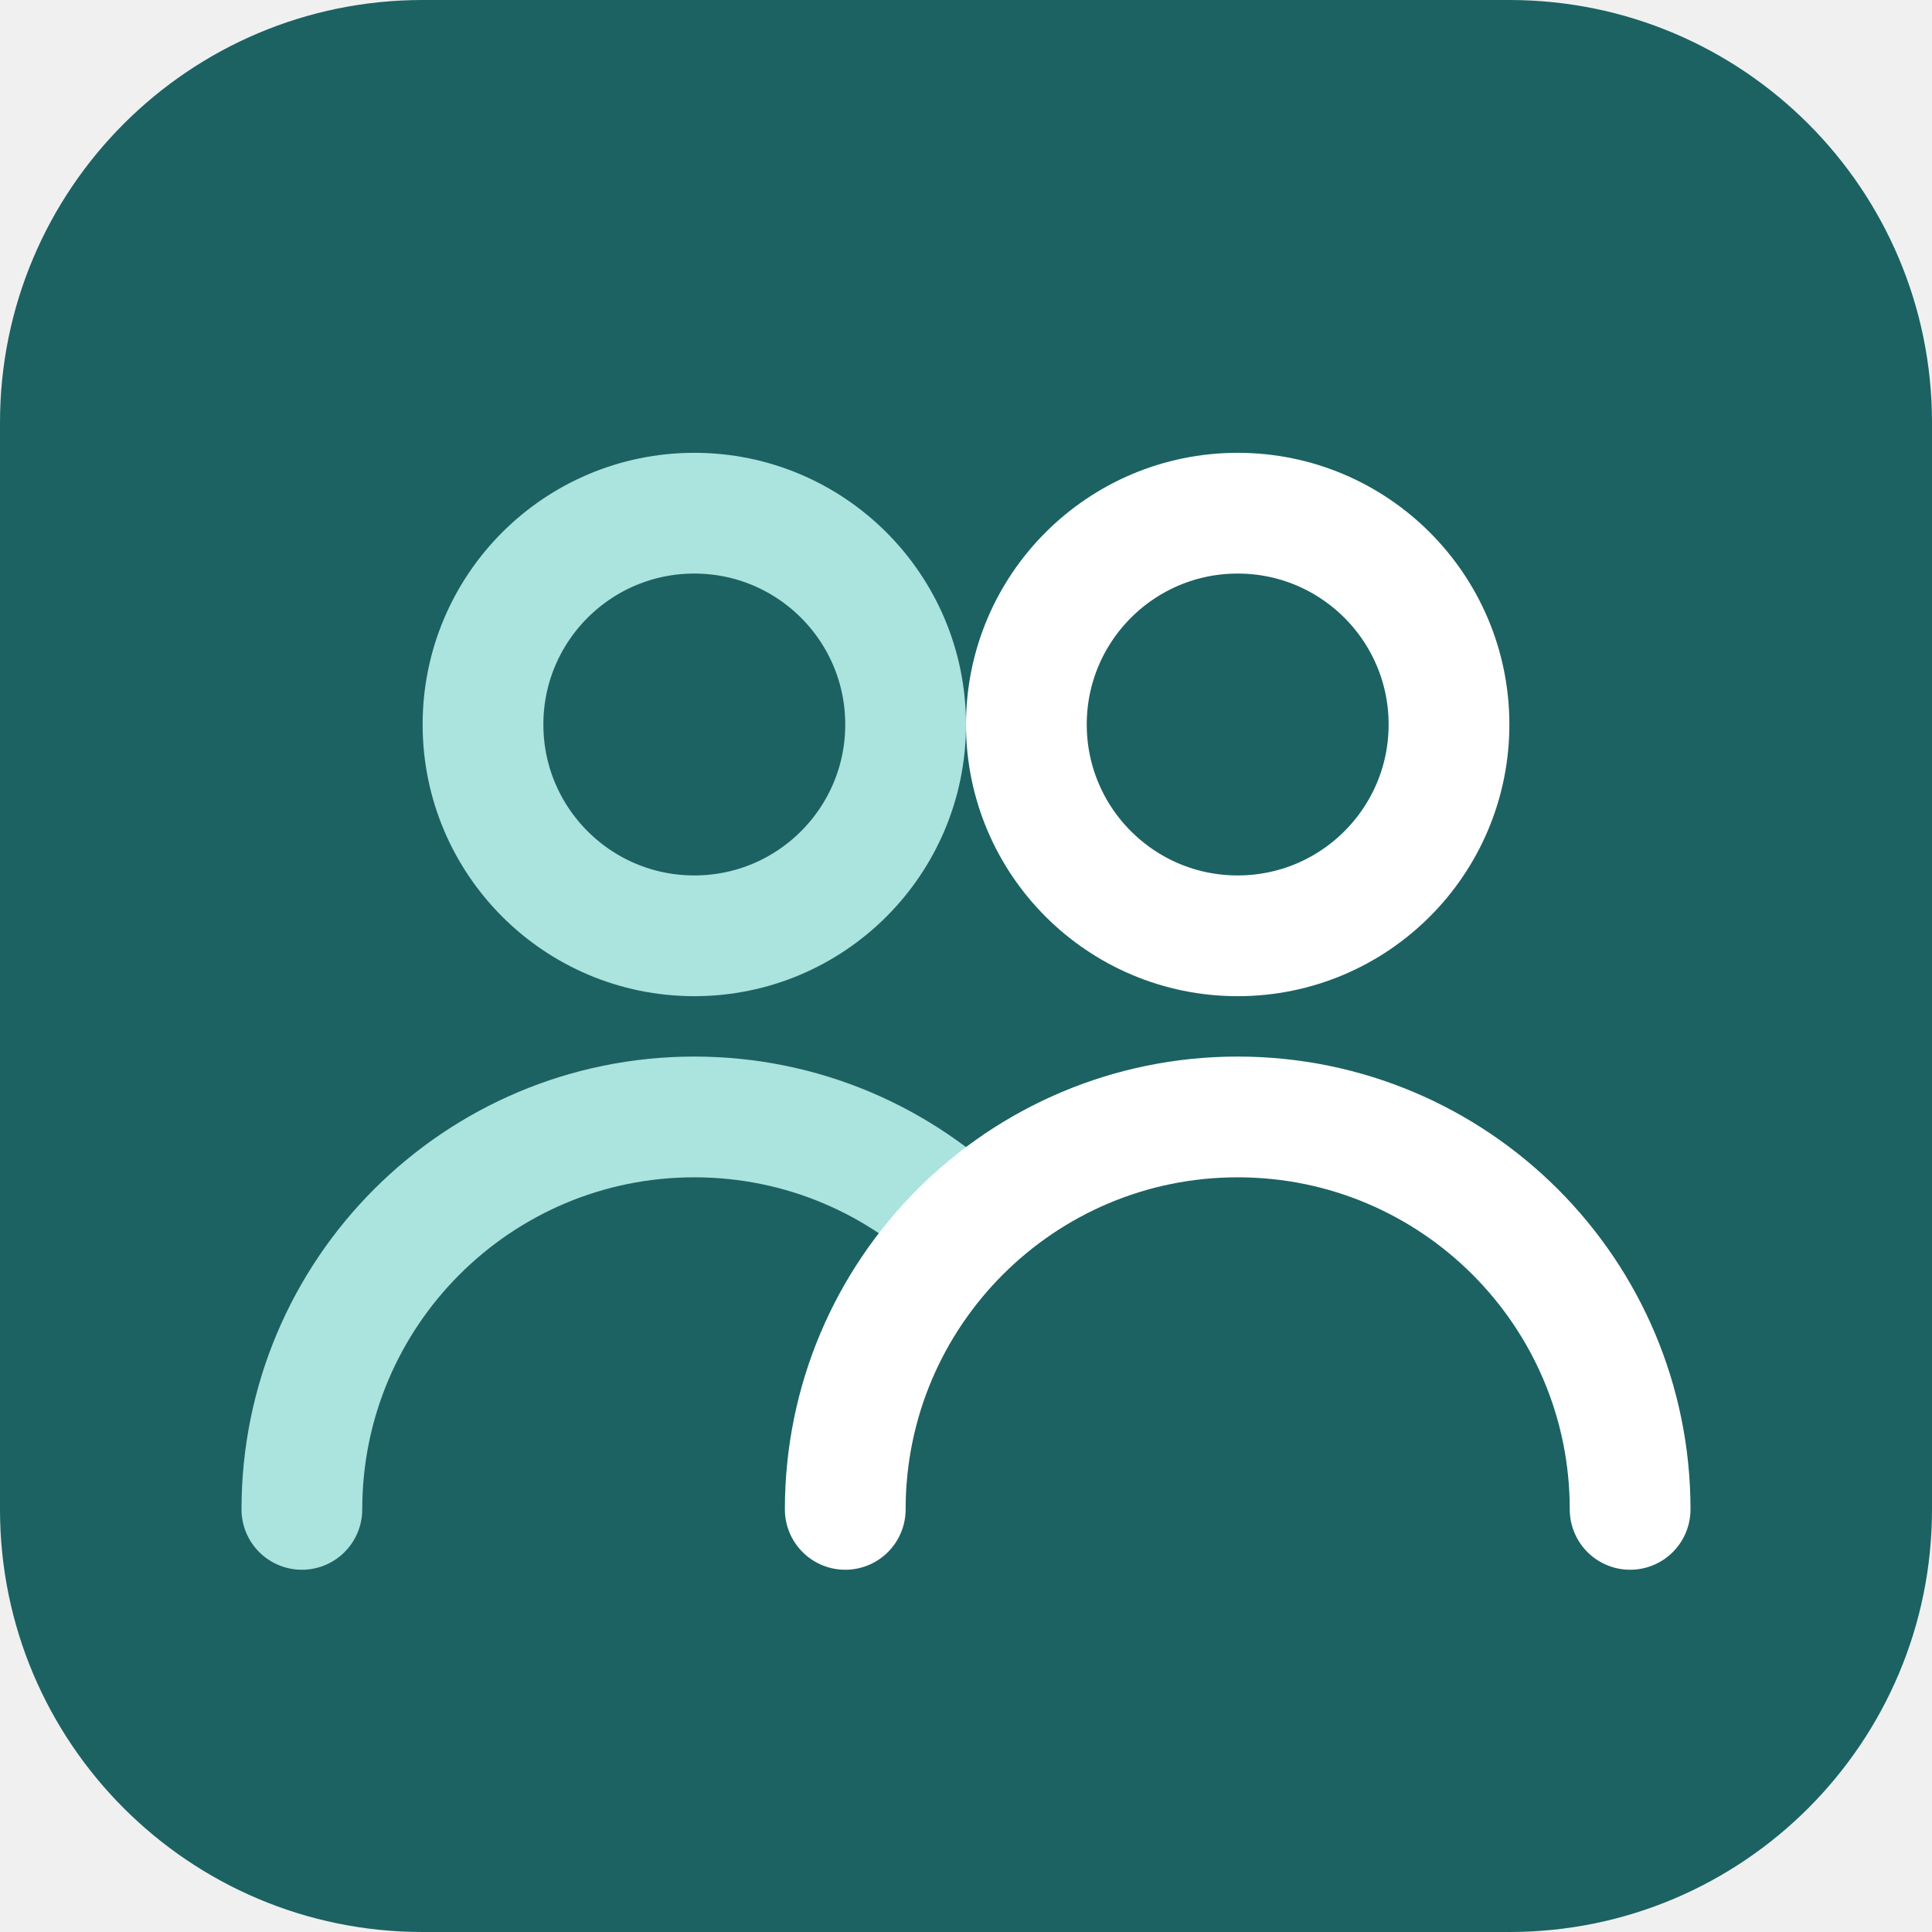
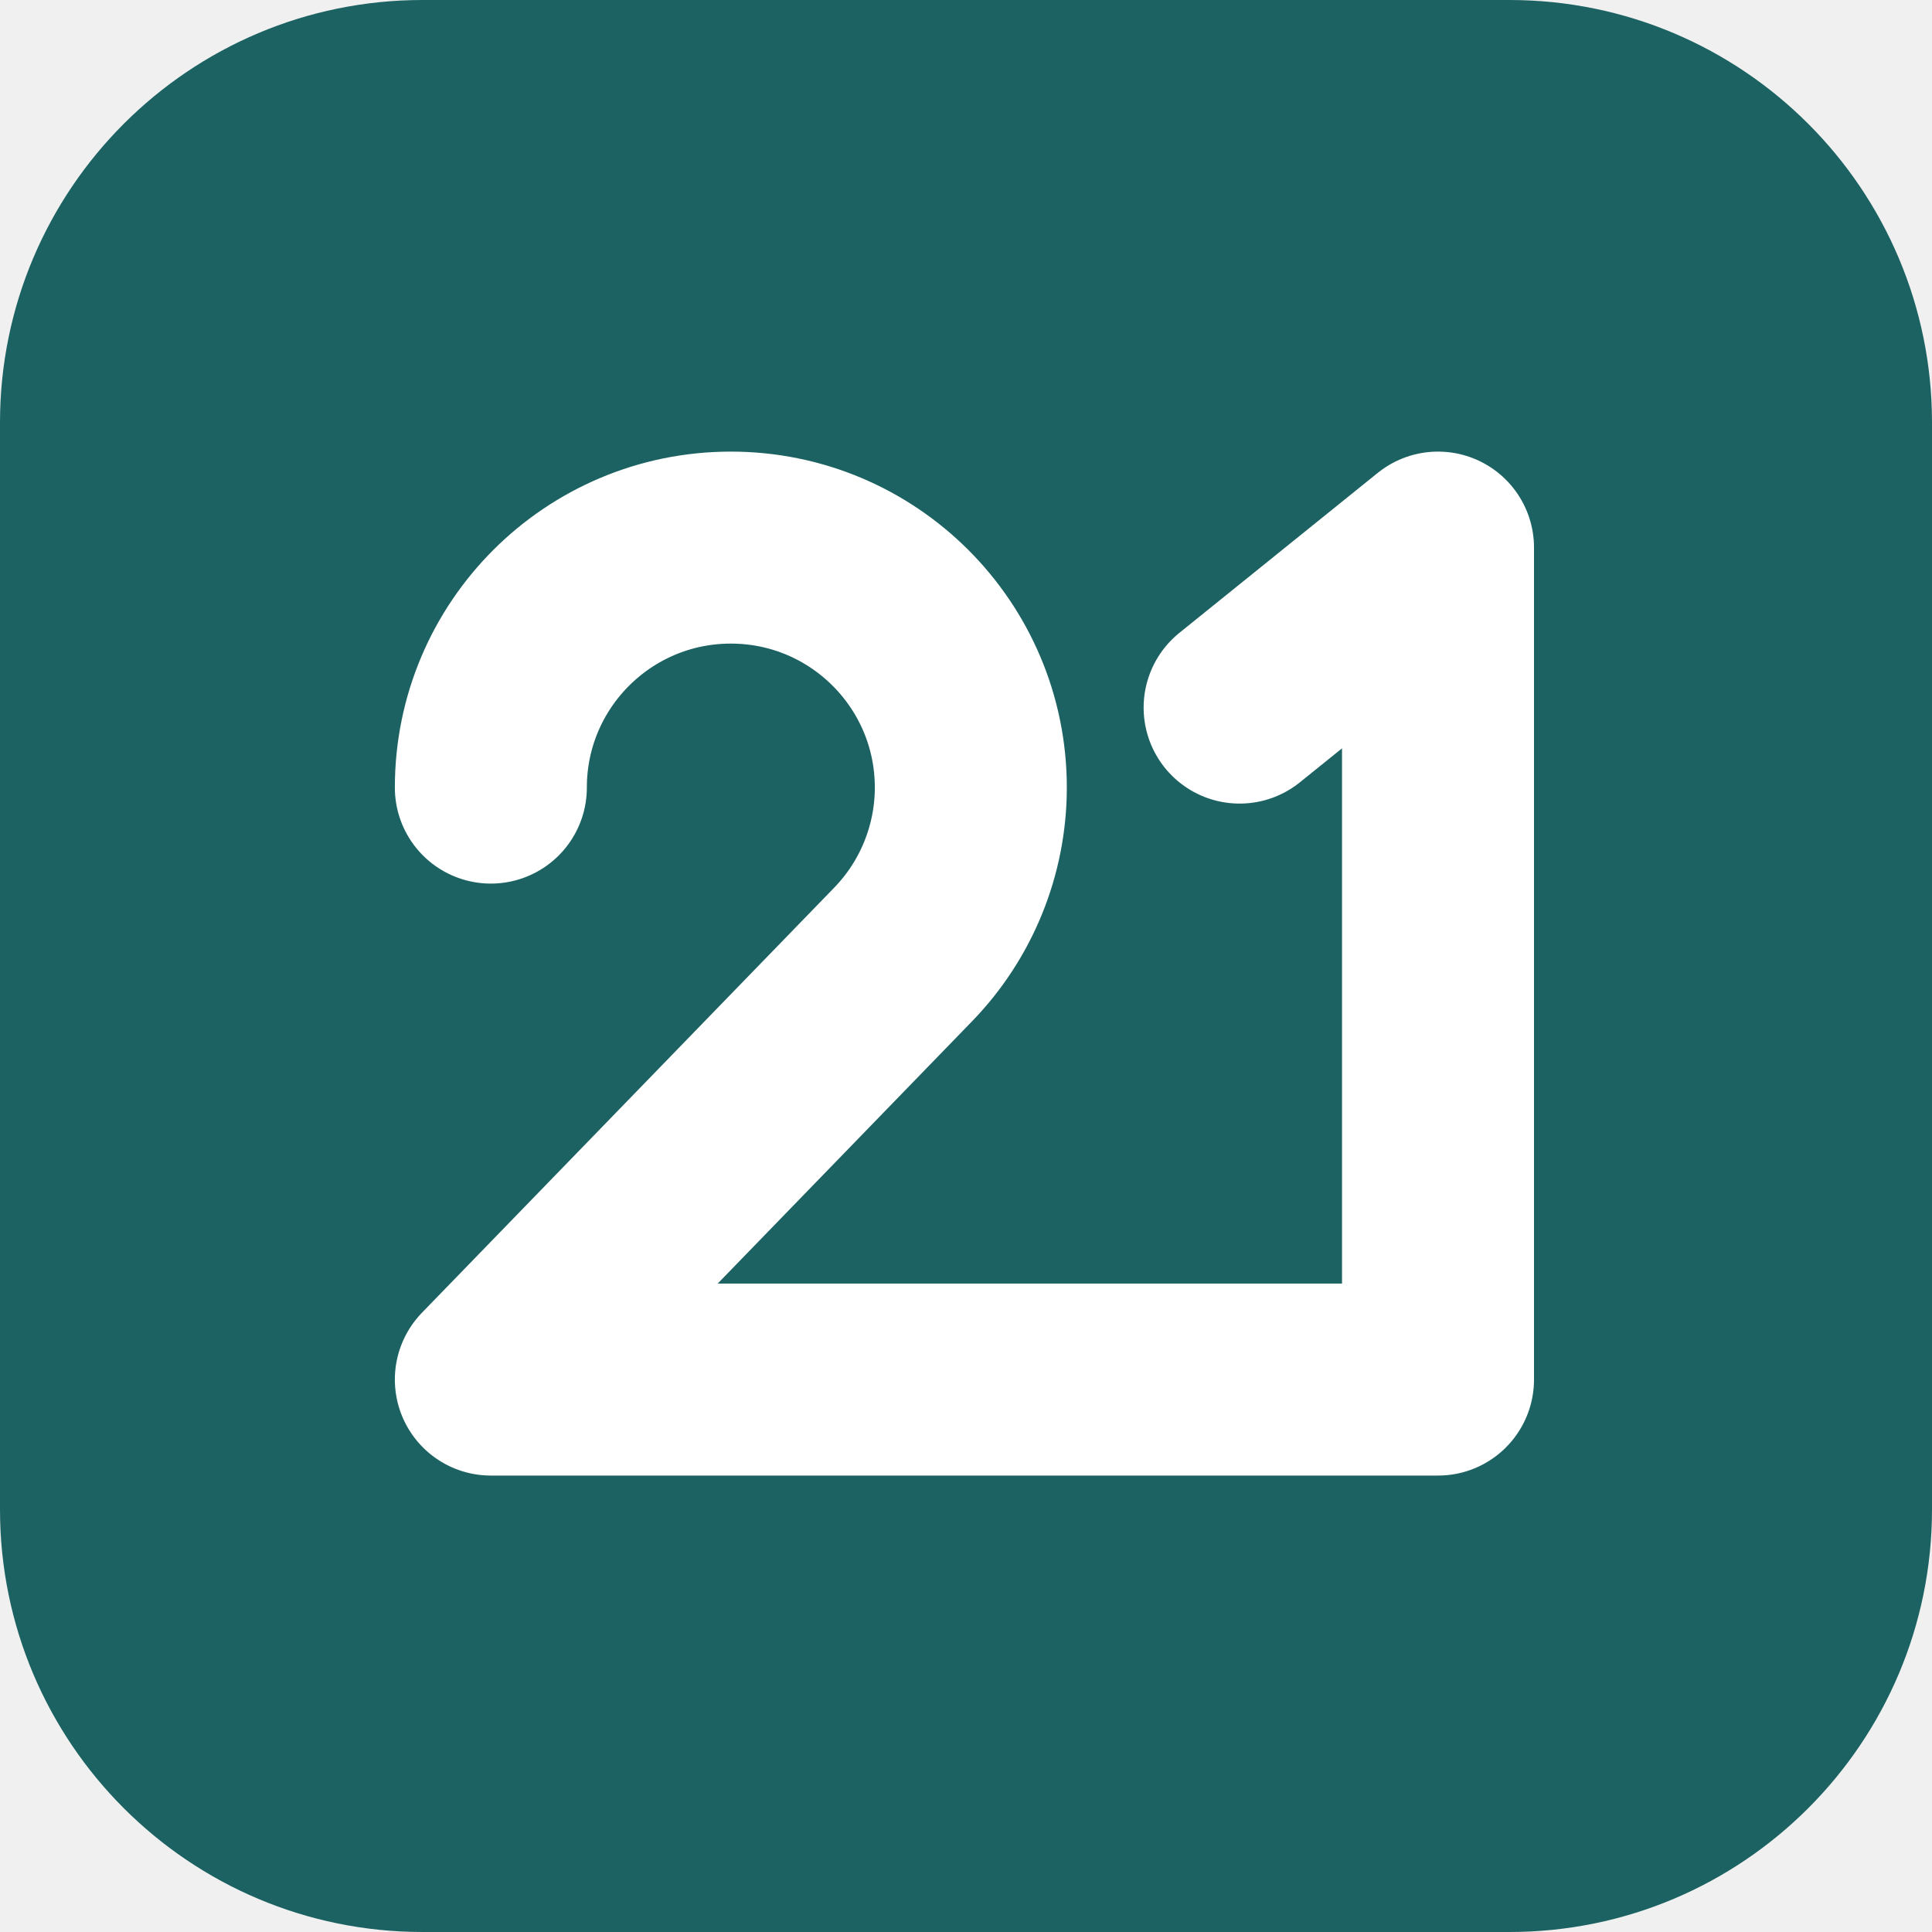
<svg xmlns="http://www.w3.org/2000/svg" viewBox="0 0 64 64">
  <rect width="64" height="64" rx="14" fill="#1c6262" />
-   <g fill="none" stroke="#abe3de" stroke-width="4" stroke-linecap="round">
-     <circle cx="23" cy="24" r="7" />
-     <path d="M10 50a13 13 0 0 1 26 0" />
-   </g>
-   <path d="M28 50a13 13 0 0 1 26 0v6H28Z" fill="#1c6262" />
-   <g fill="#1c6262" stroke="#ffffff" stroke-width="4" stroke-linecap="round">
-     <circle cx="41" cy="24" r="7" />
-     <path d="M28 50a13 13 0 0 1 26 0" fill="none" />
-   </g>
+   <path transform="matrix(1.06 0 0 1.06 12.02 -4.12)" d="M4 28.5A7.5 7.5 0 0 1 19 28.5A7.5 7.5 0 0 1 16.88 33.72L4 47H33.6V21L27.4 26" fill="none" stroke="#fff" stroke-width="6" stroke-linecap="round" stroke-linejoin="round" />
</svg>
